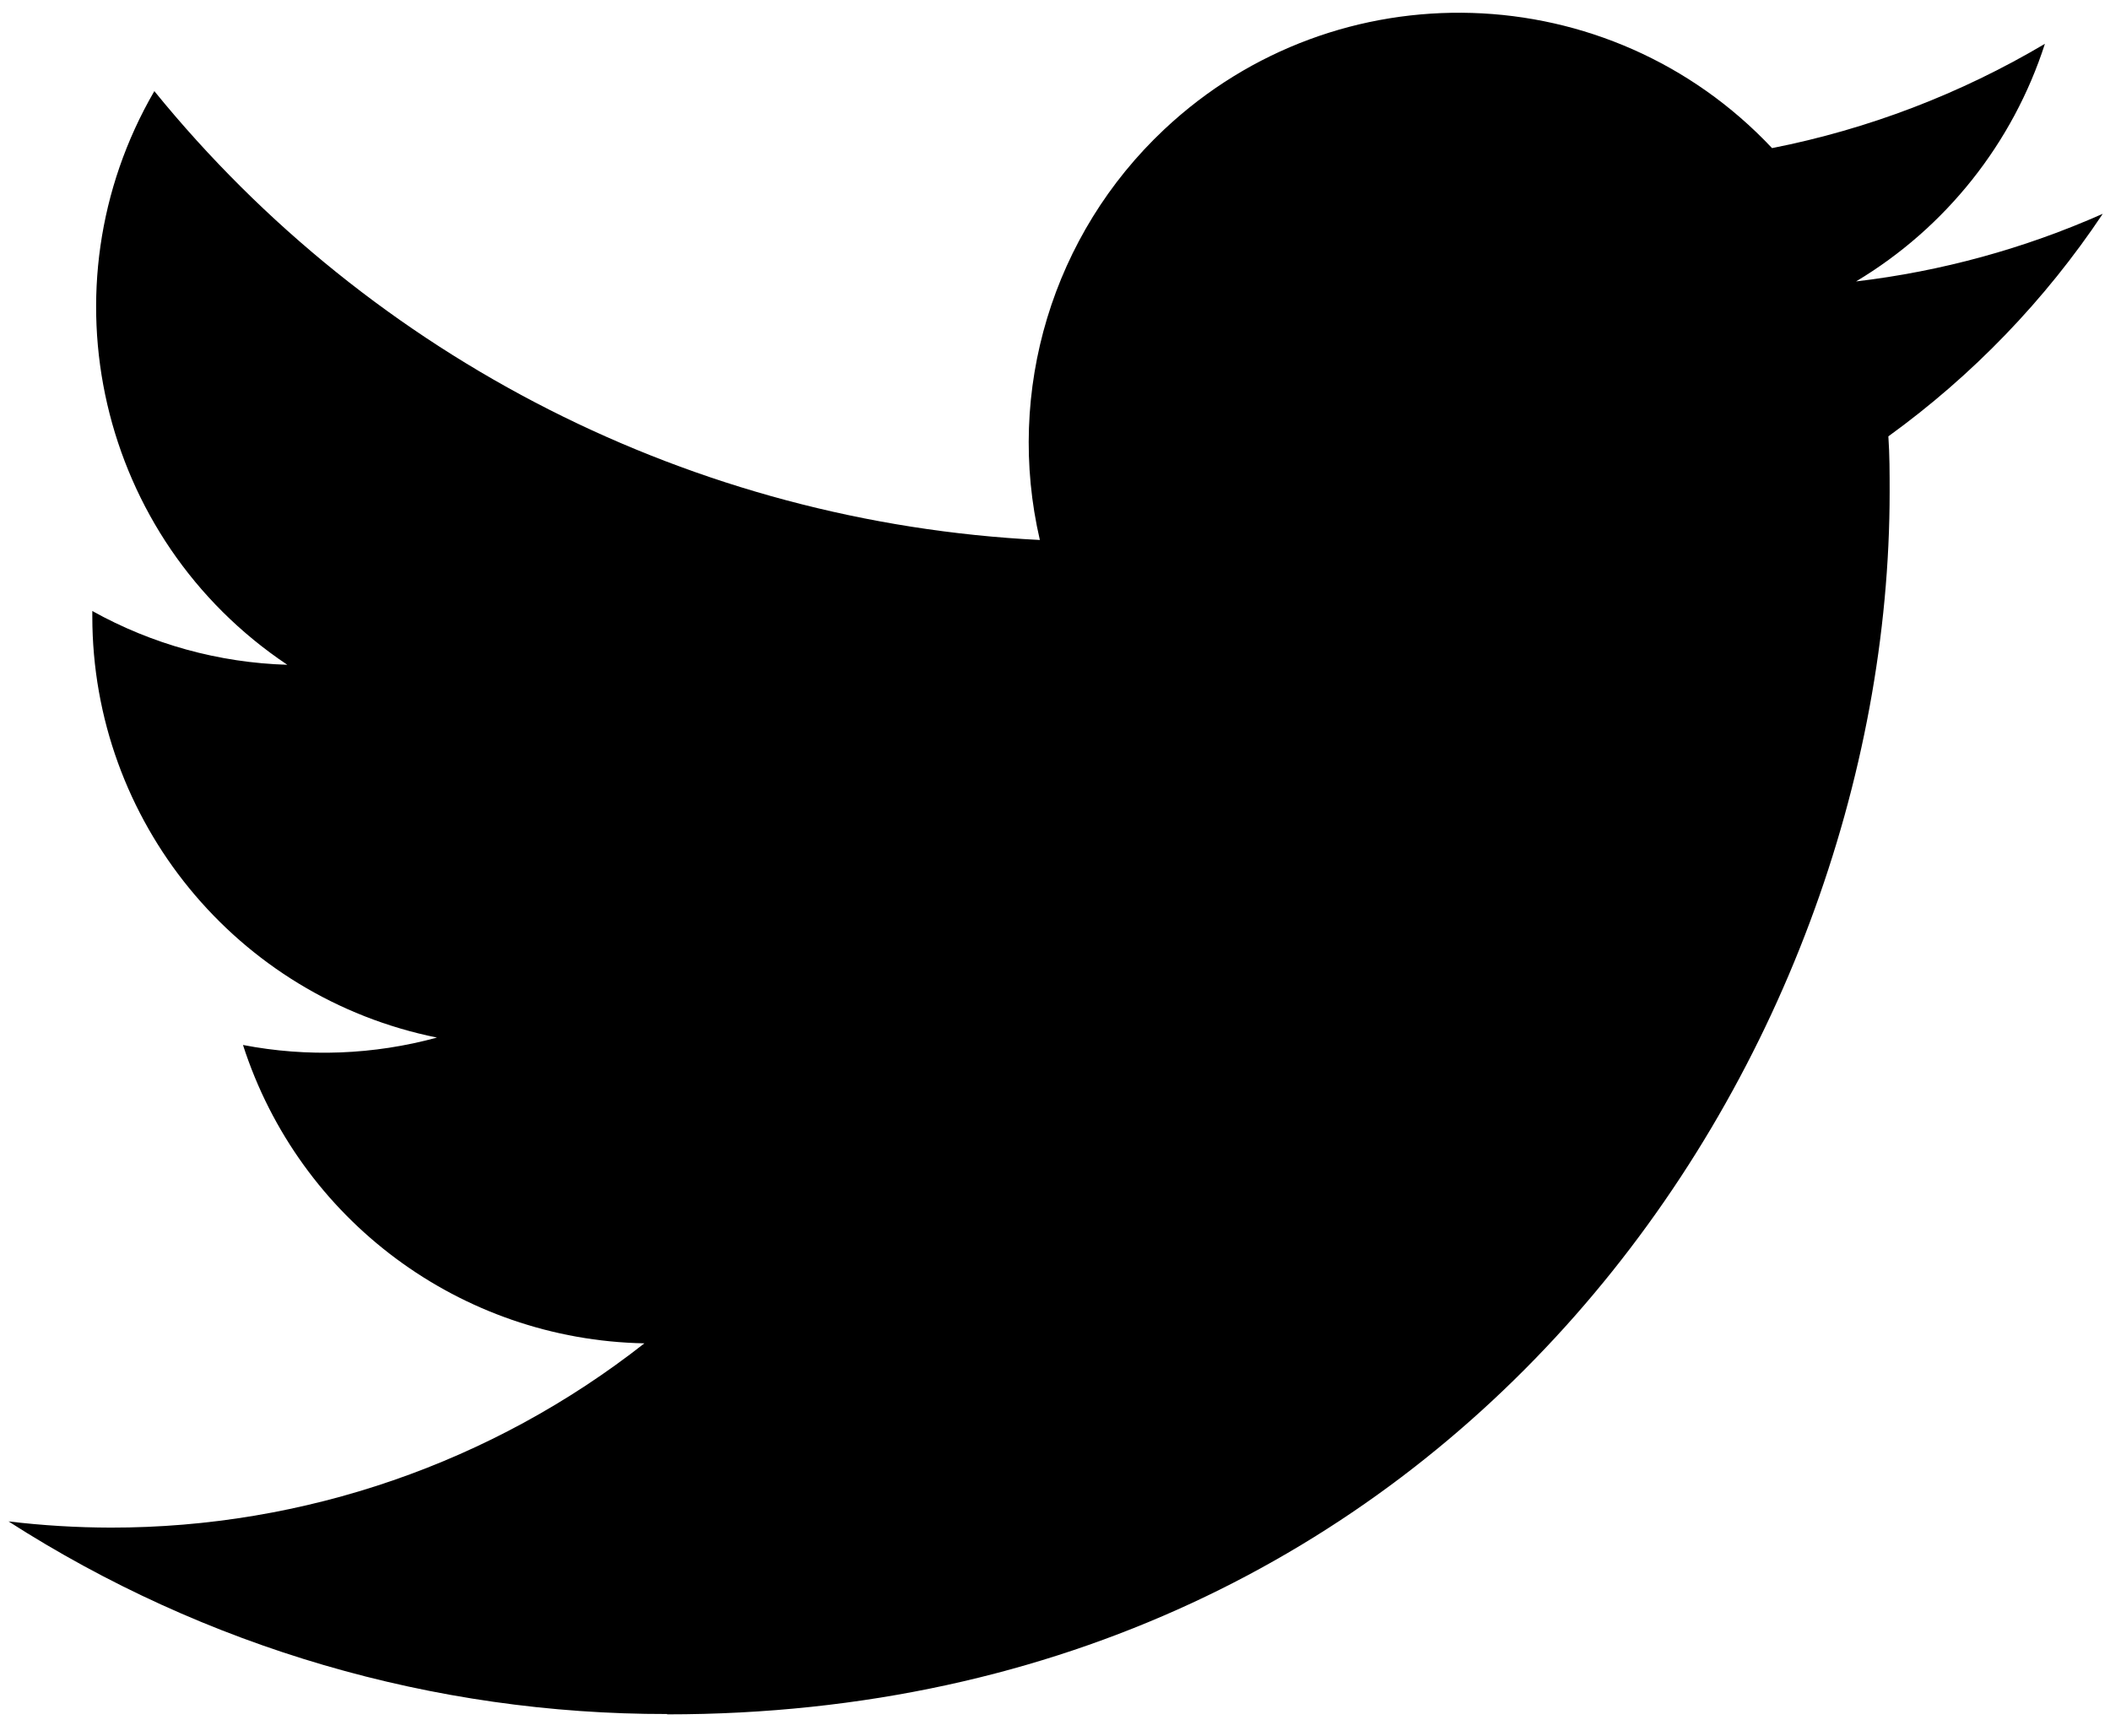
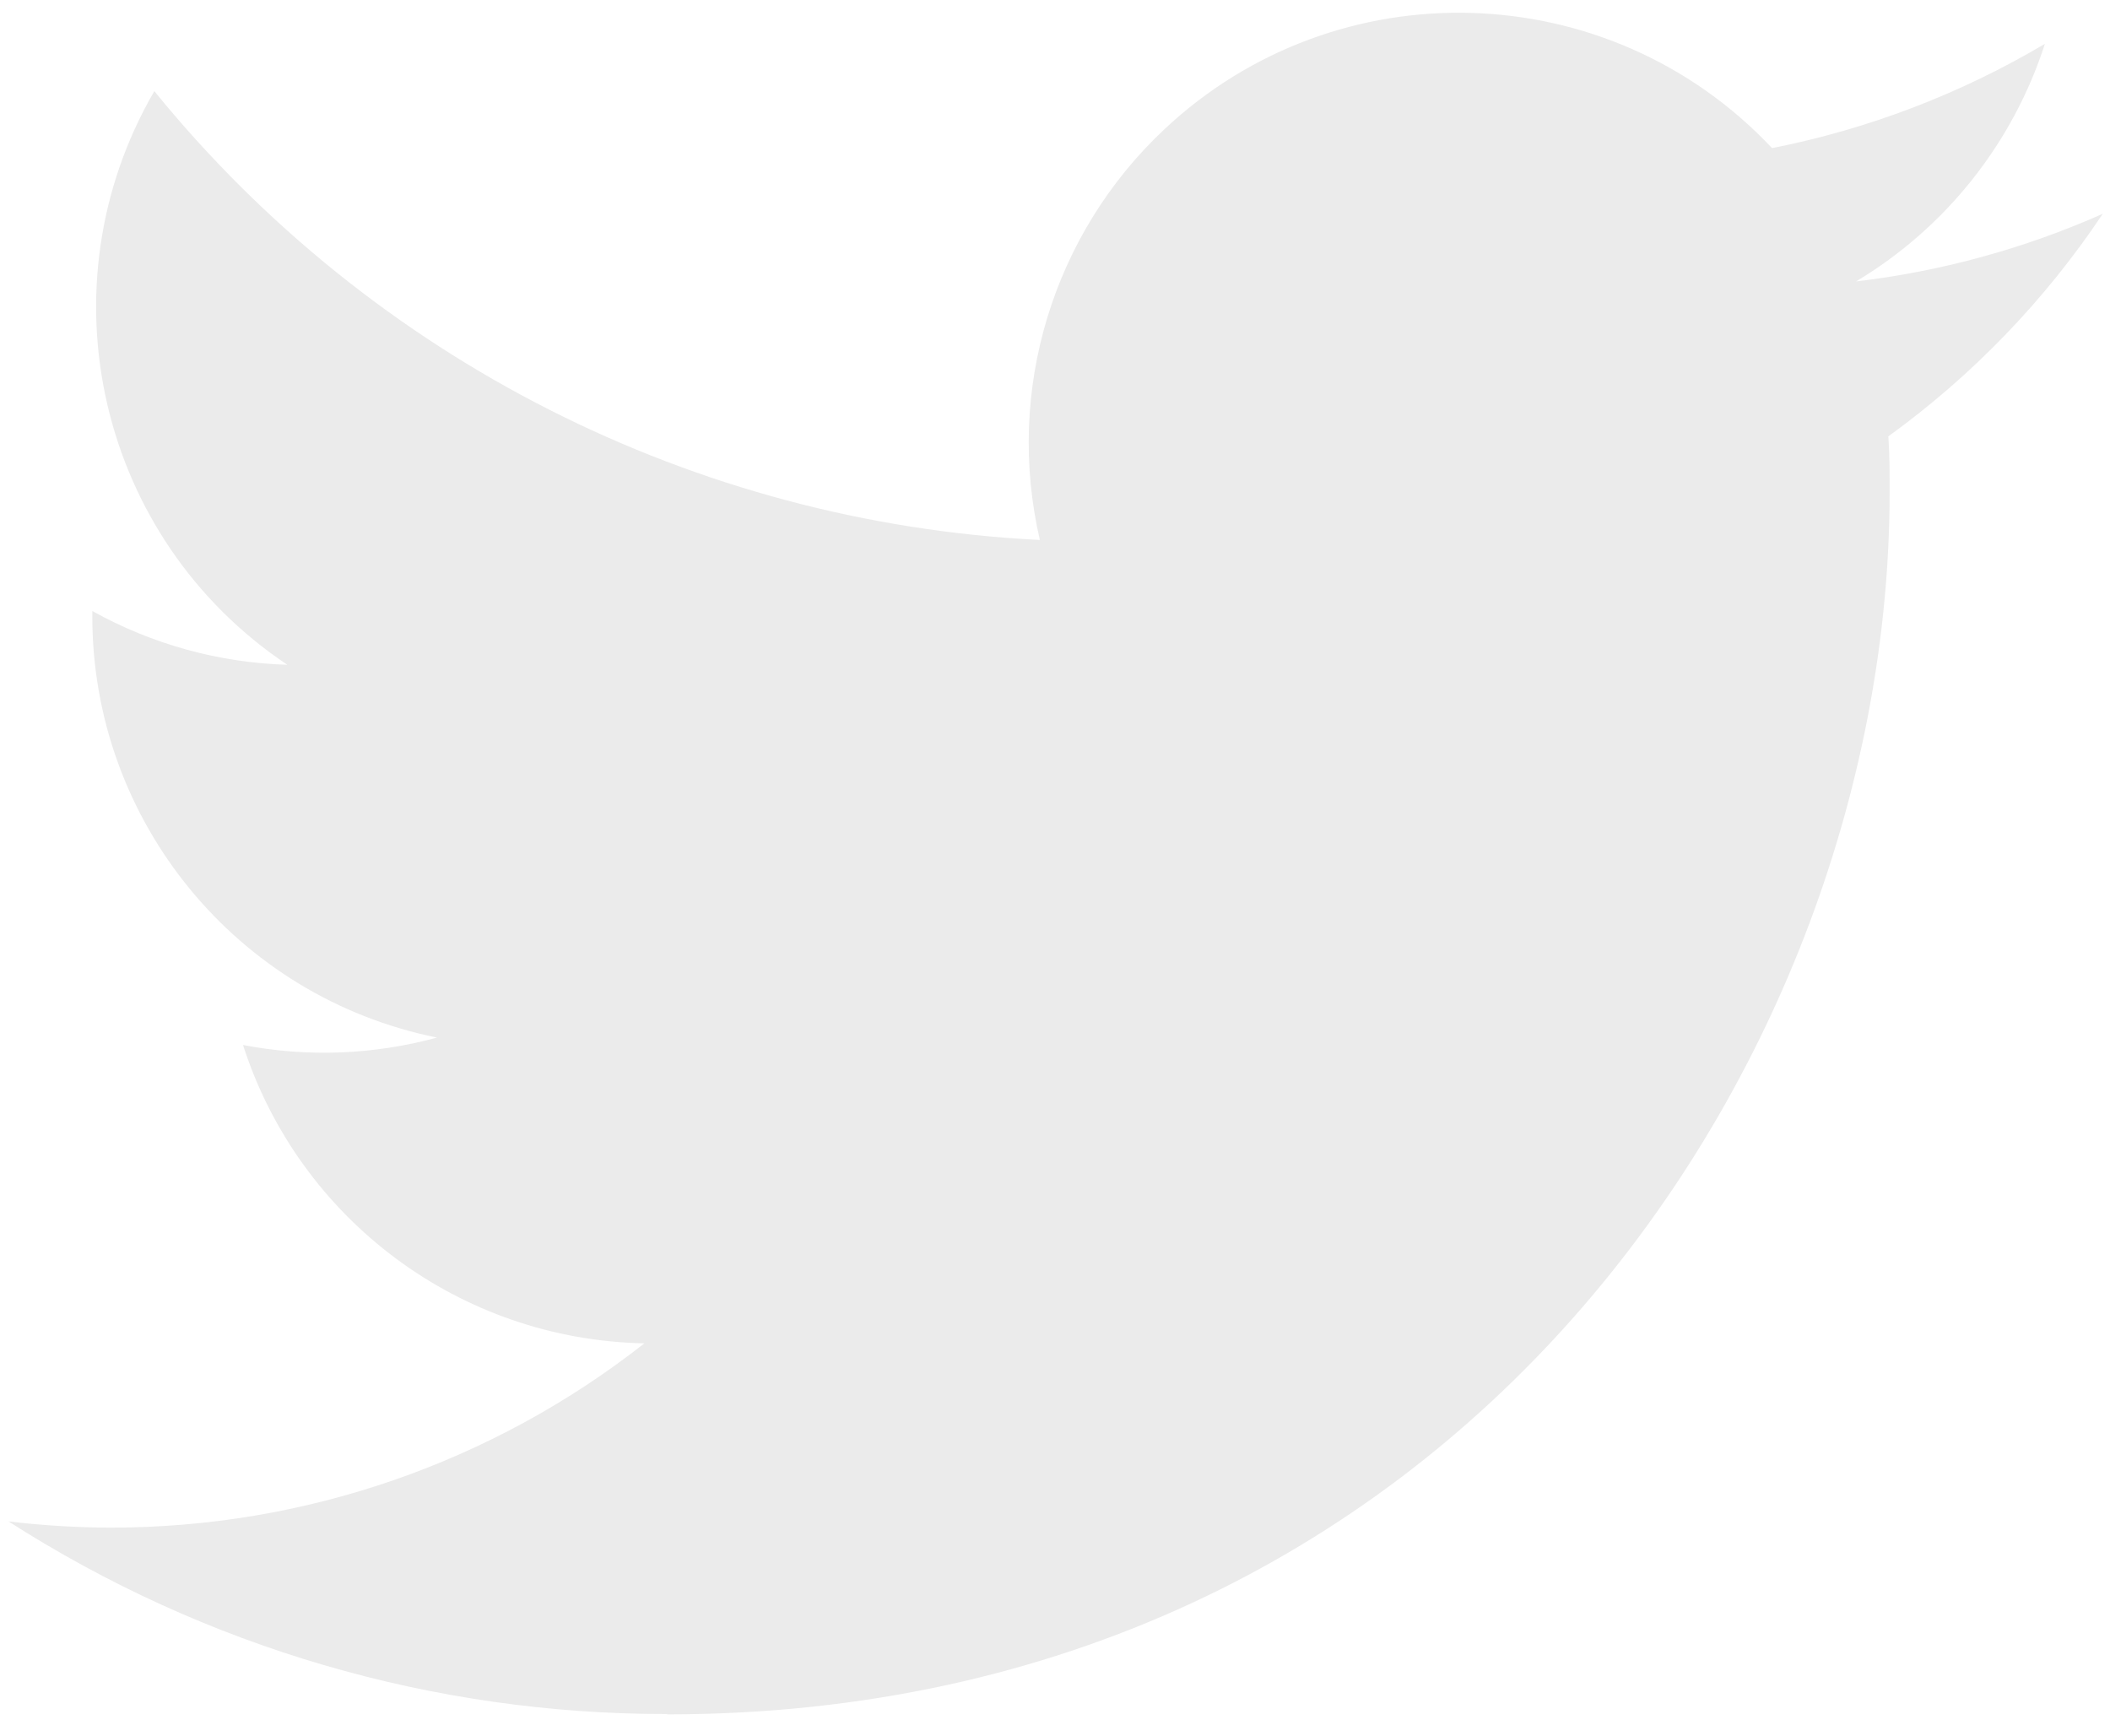
- <svg xmlns="http://www.w3.org/2000/svg" version="1.1" id="Logo" x="0px" y="0px" viewBox="0 0 248 204" style="enable-background:new 0 0 248 204;" xml:space="preserve">
+ <svg xmlns="http://www.w3.org/2000/svg" version="1.1" id="Logo" x="0px" y="0px" viewBox="0 0 248 204" style="enable-background:new 0 0 248 204;" xml:space="preserve" fill="#ebebeb">
  <g id="Logo_1_">
    <path id="white_background" d="M221.95,51.29c0.15,2.17,0.15,4.34,0.15,6.53c0,66.73-50.8,143.69-143.69,143.69v-0.04   C50.97,201.51,24.1,193.65,1,178.83c3.99,0.48,8,0.72,12.02,0.73c22.74,0.02,44.83-7.61,62.72-21.66   c-21.61-0.41-40.56-14.5-47.18-35.07c7.57,1.46,15.37,1.16,22.8-0.87C27.8,117.2,10.85,96.5,10.85,72.46c0-0.22,0-0.43,0-0.64   c7.02,3.91,14.88,6.08,22.92,6.32C11.58,63.31,4.74,33.79,18.14,10.71c25.64,31.55,63.47,50.73,104.08,52.76   c-4.07-17.54,1.49-35.92,14.61-48.25c20.34-19.12,52.33-18.14,71.45,2.19c11.31-2.23,22.15-6.38,32.07-12.26   c-3.77,11.69-11.66,21.62-22.2,27.93c10.01-1.18,19.79-3.86,29-7.95C240.37,35.29,231.83,44.14,221.95,51.29z" />
  </g>
</svg>
